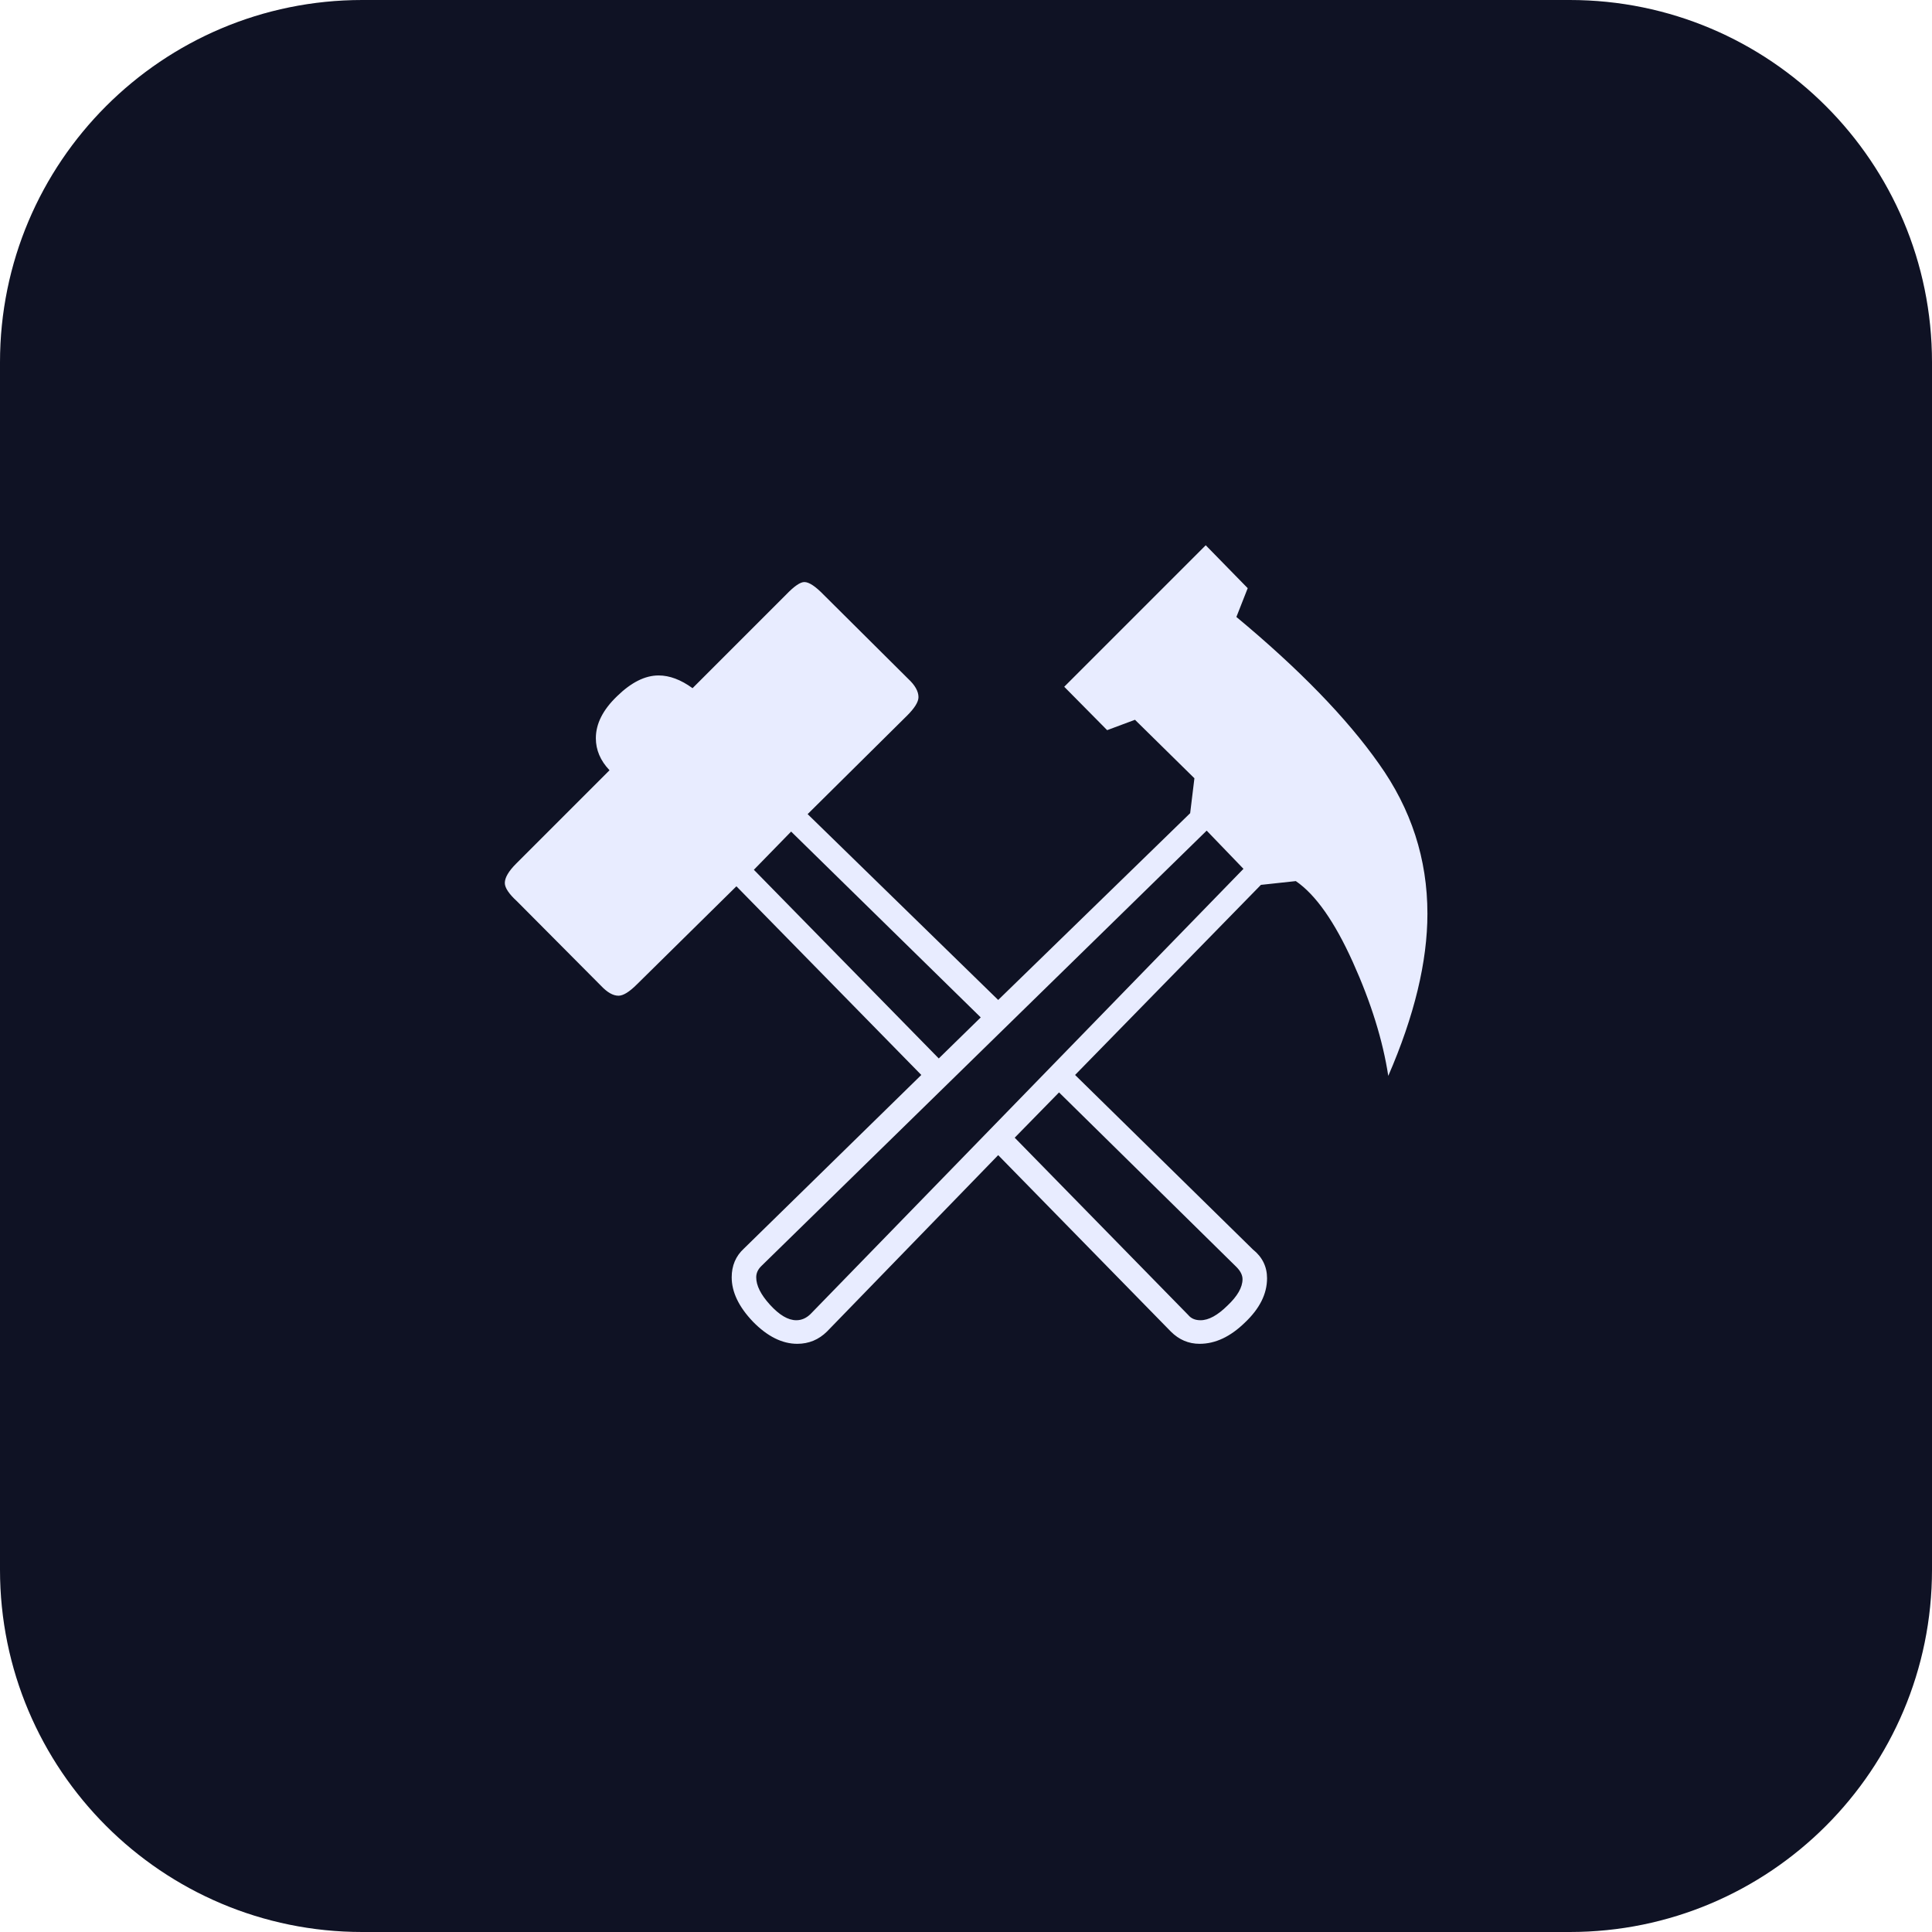
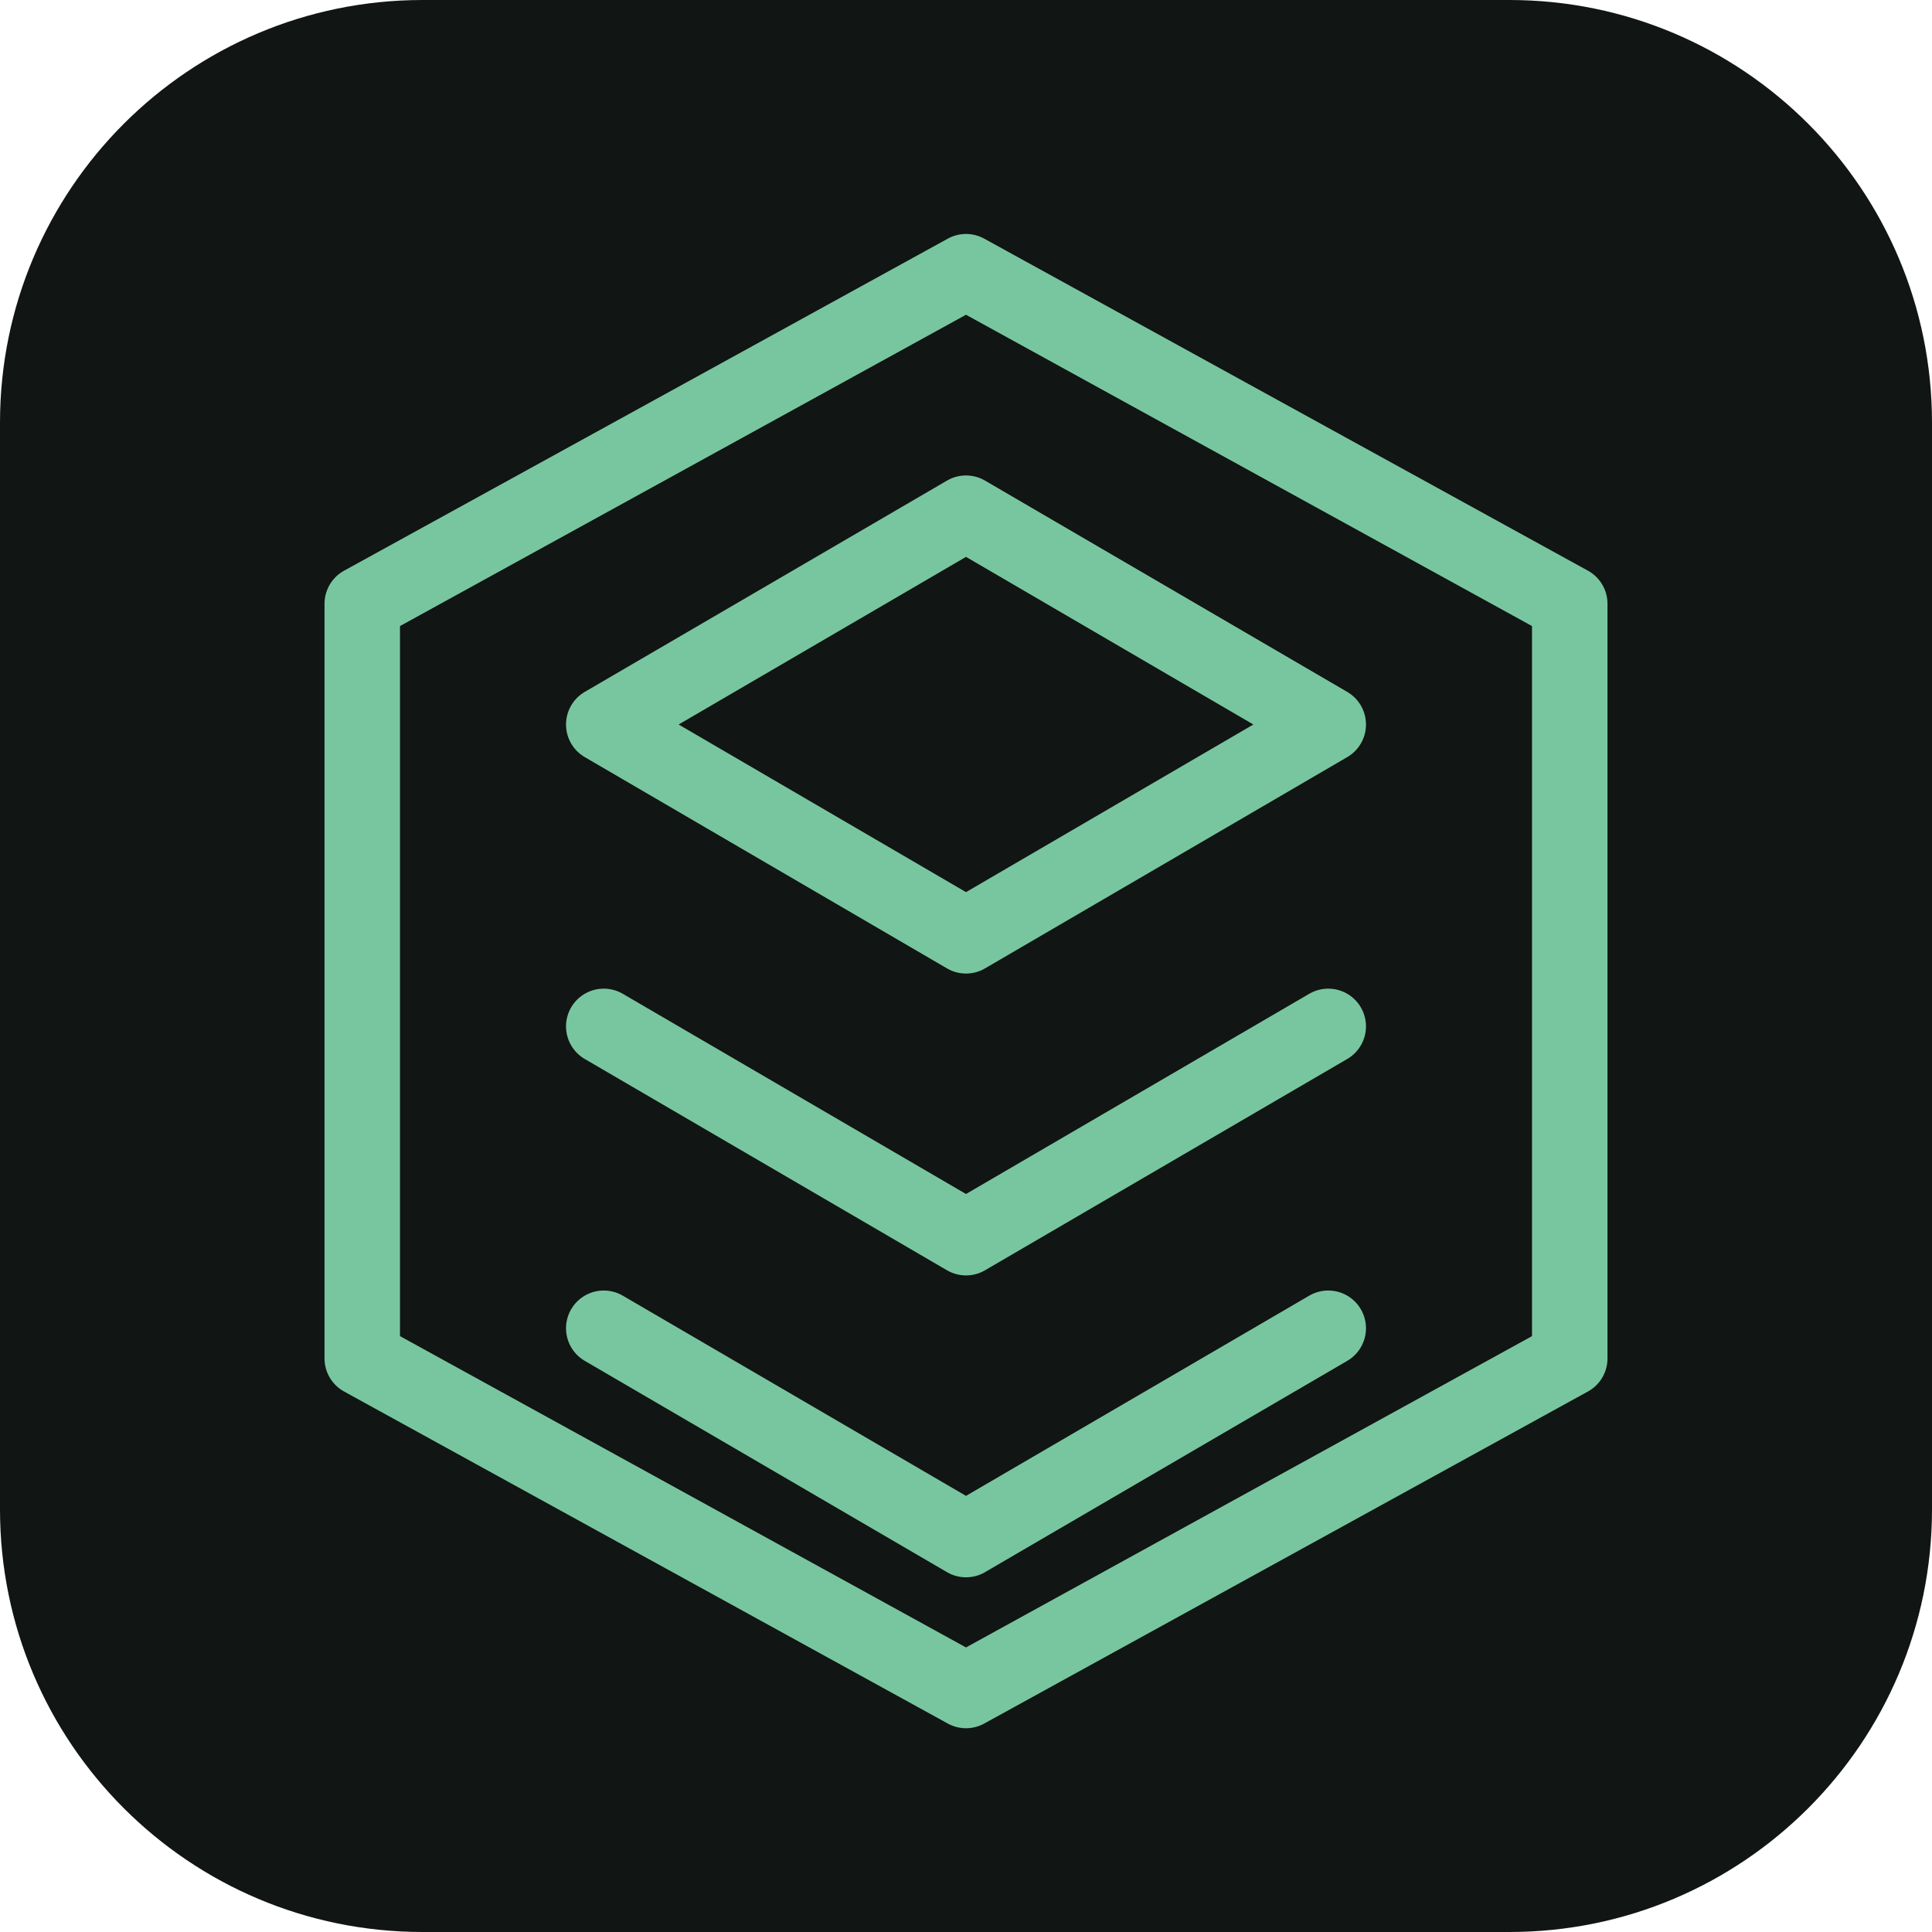
<svg xmlns="http://www.w3.org/2000/svg" viewBox="0 0 64 64">
-   <rect width="64" height="64" rx="12" fill="#0f1224" />
-   <text x="32" y="42" text-anchor="middle" font-size="34" fill="#e8ecff">⚒</text>
+   <rect width="64" height="64" rx="14" fill="#111513" />
+   <g fill="none" stroke="#78c69f" stroke-width="2.5" stroke-linecap="round" stroke-linejoin="round">
+     <path d="M12 20 32 9l20 11v25L32 56 12 45z" />
+     <path d="m20 24 12-7 12 7-12 7z" />
+     <path d="m20 34 12 7 12-7M20 44l12 7 12-7" />
+   </g>
</svg>
